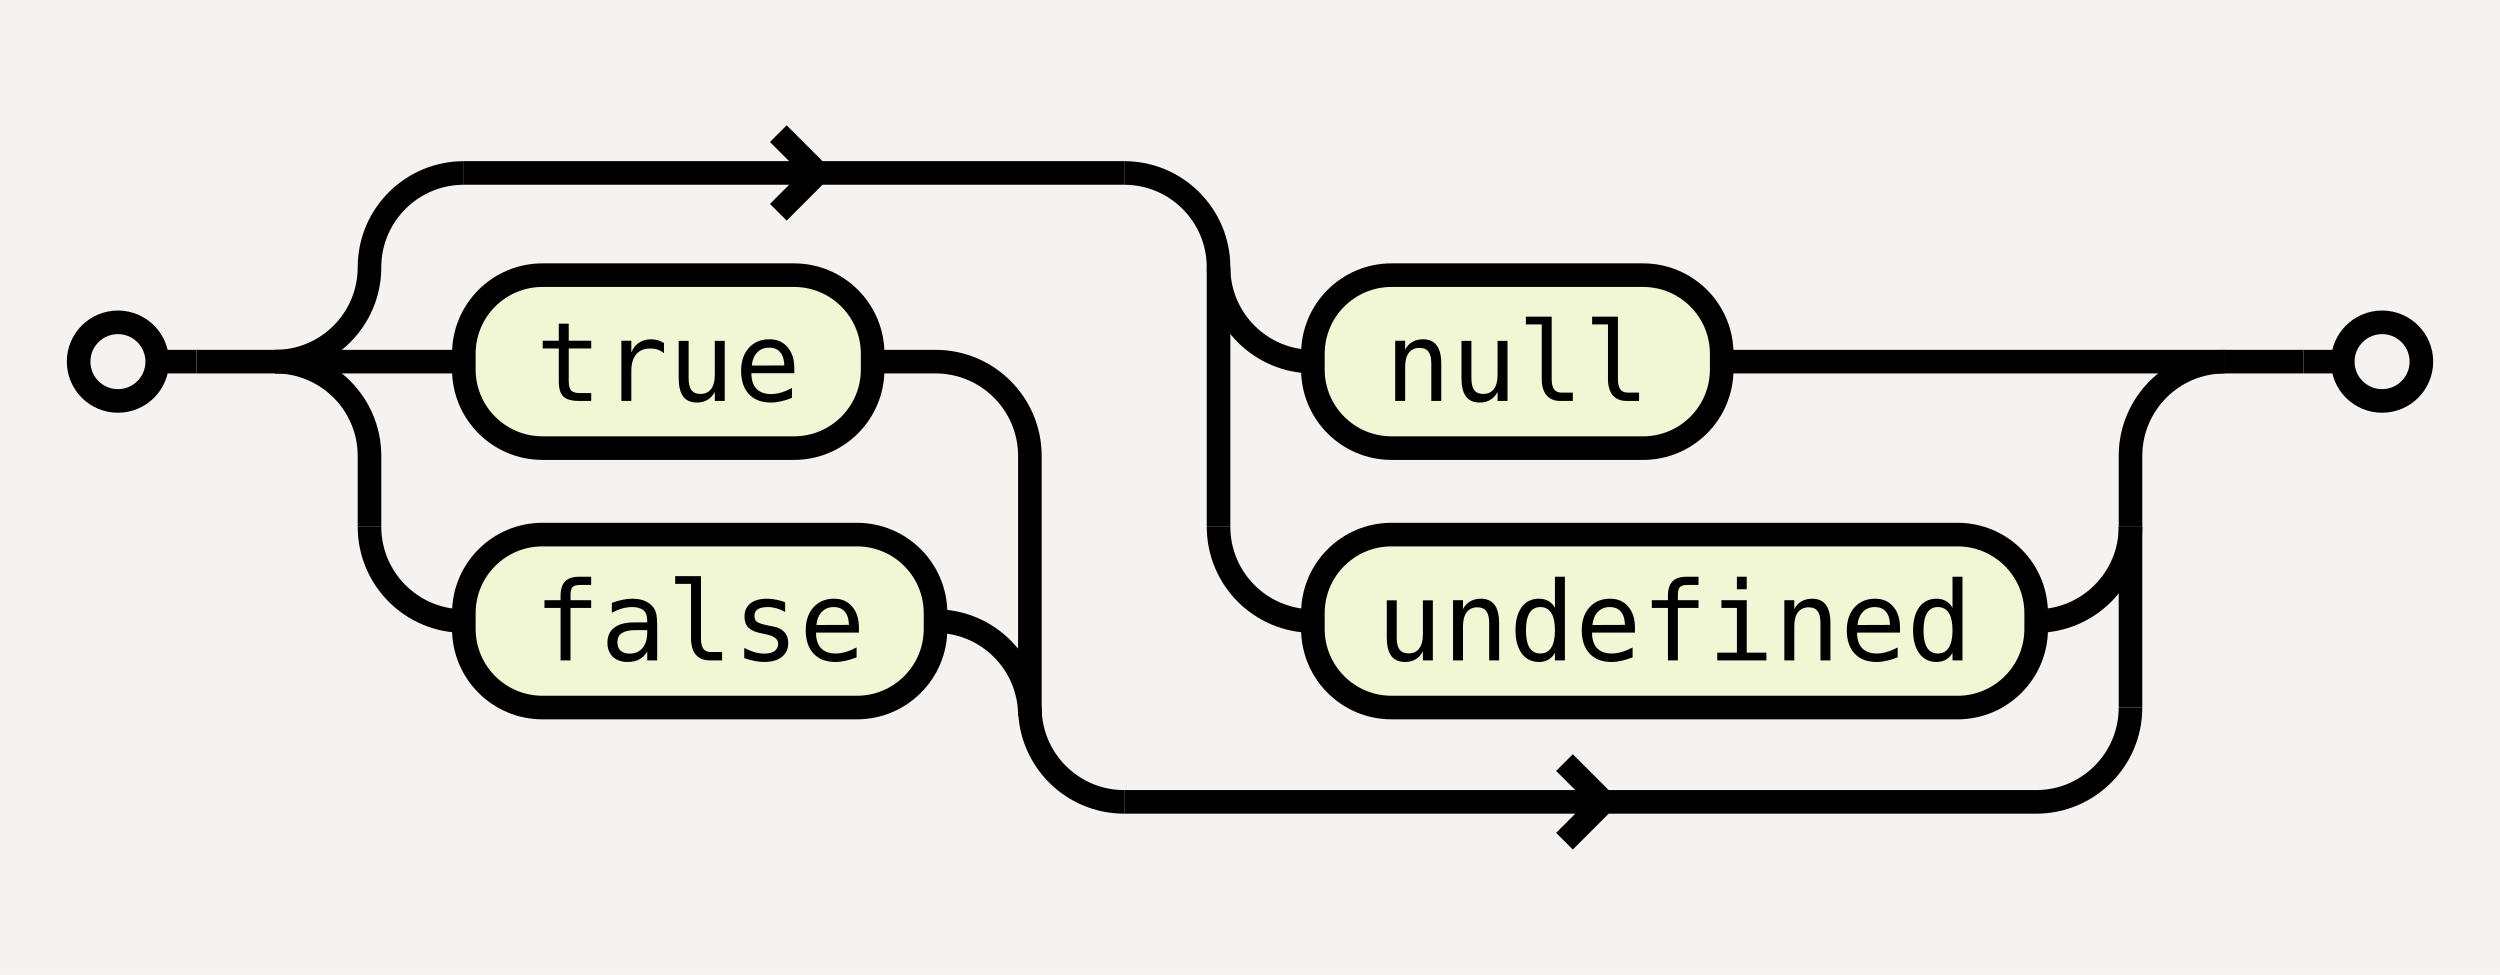
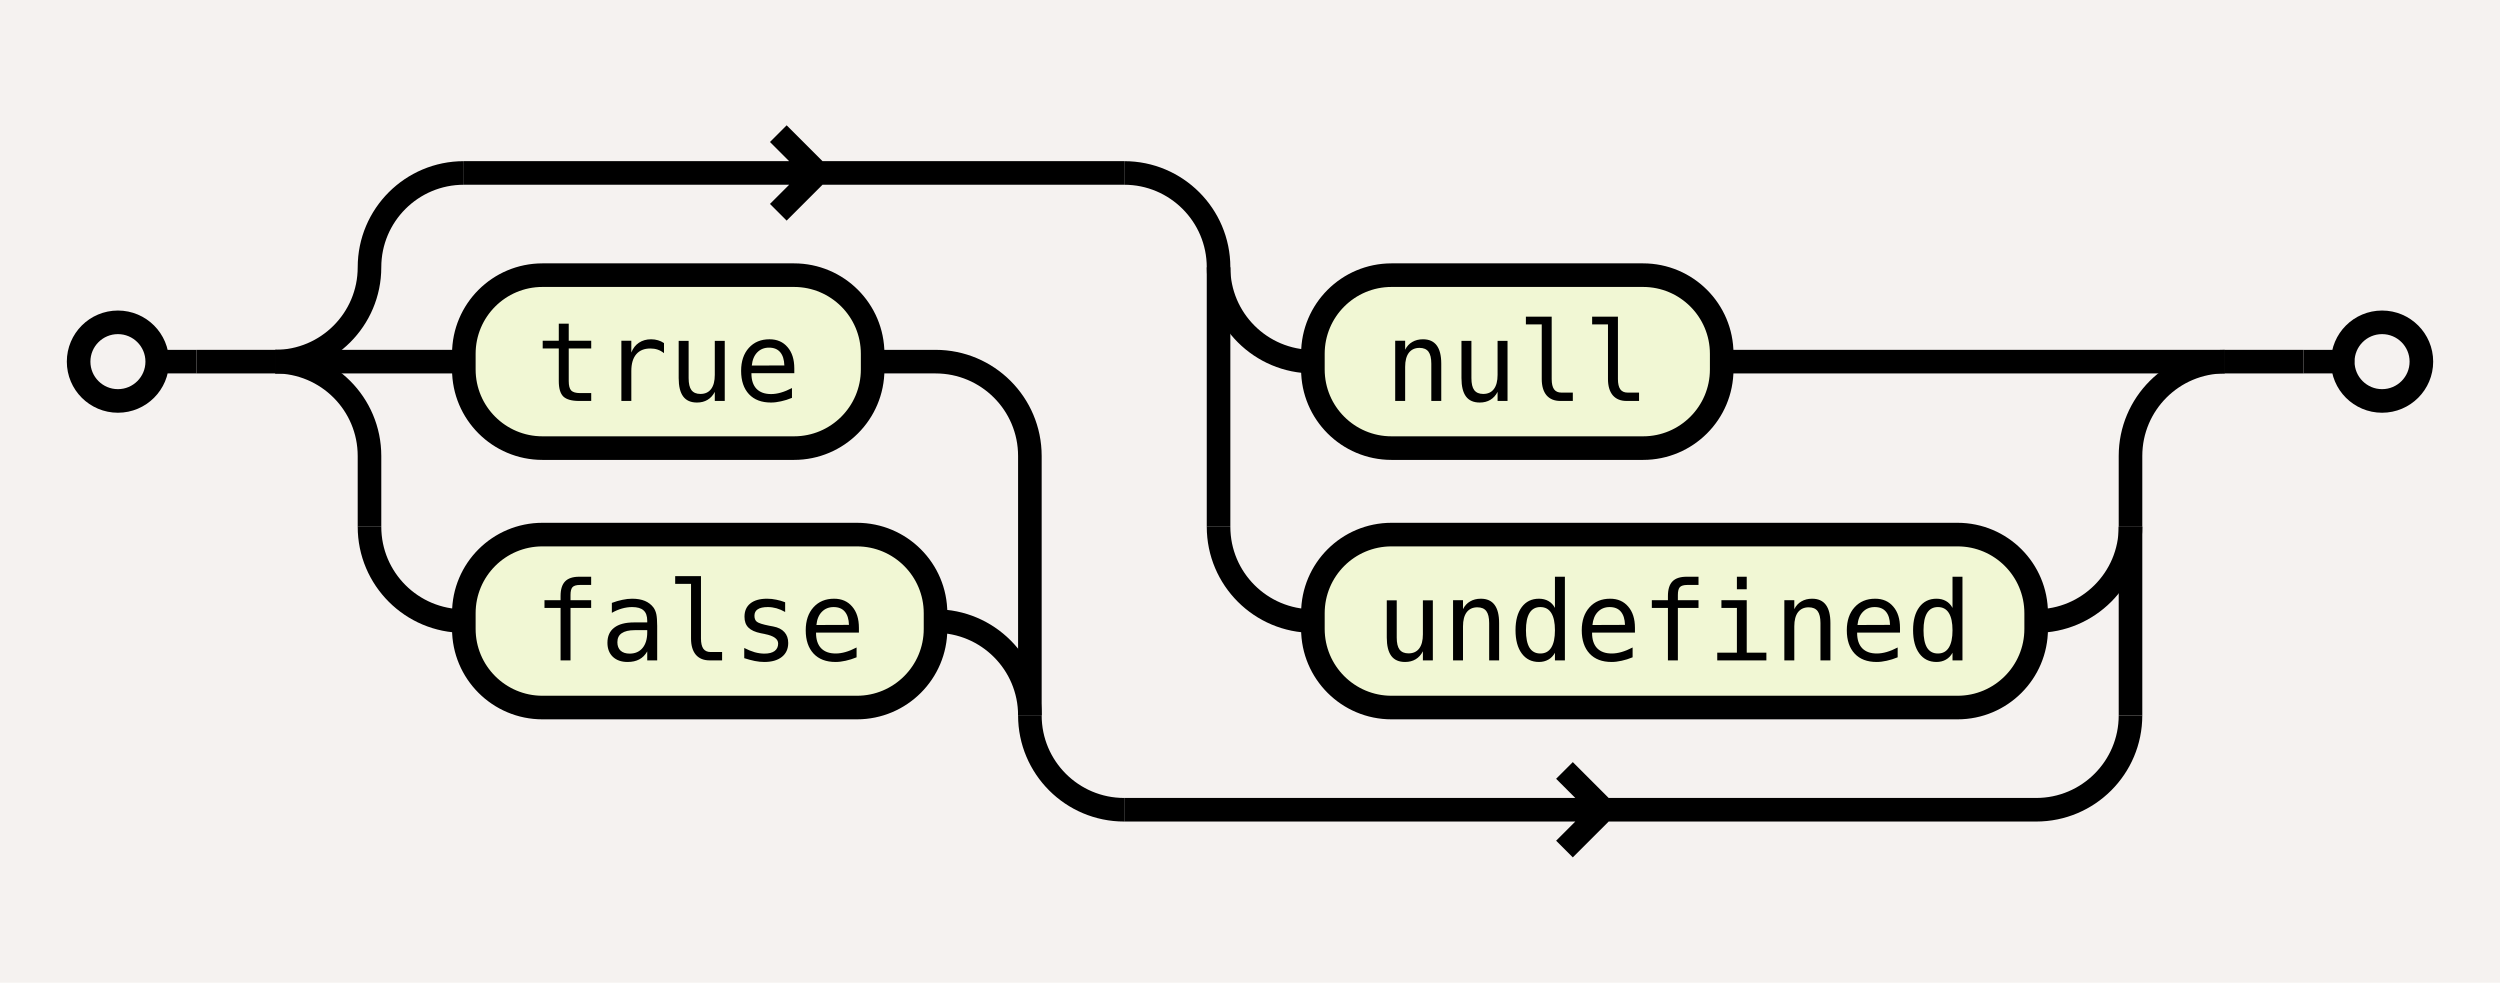
- <svg xmlns="http://www.w3.org/2000/svg" class="railroad" viewBox="0 0 318 124" height="124" width="318">
+ <svg xmlns="http://www.w3.org/2000/svg" class="railroad" viewBox="0 0 318 125" height="125" width="318">
  <style type="text/css">
svg.railroad rect.railroad_canvas {
fill: hsl(30, 20%, 95%);
stroke-width: 0px;
}

svg.railroad path {
stroke-width: 3px;
stroke: black;
fill: none;
}

svg.railroad .debug {
stroke-width: 1px;
stroke: red;
}

svg.railroad text {
font: 14px monospace;
text-anchor: middle;
}

svg.railroad .nonterminal text {
font-weight: bold;
}

svg.railroad text.comment {
font: italic 12px monospace;
}

svg.railroad rect {
stroke-width: 3px;
stroke: black;
fill:hsl(-290, 70%, 90%);
}

svg.railroad g.labeledbox &gt; rect {
stroke-width: 1px;
stroke: grey;
stroke-dasharray: 5px;
fill: rgb(90, 90, 150);
fill-opacity: .1;
}
</style>
  <rect width="100%" height="100%" class="railroad_canvas" />
  <g class="sequence">
    <path d=" M 10 46 a 5 5 0 0 1 5 -5 a 5 5 0 0 1 5 5 a 5 5 0 0 1 -5 5 a 5 5 0 0 1 -5 -5 m 10 0 h 5" />
    <g class="multichoice">
      <path d=" M 35 46 a 12 12 0 0 0 12 -12 v 0 a 12 12 0 0 1 12 -12" />
      <path d=" M 59 22 h 84 m -39 0 l -5 -5 m 0 10 l 5 -5 m 39 0" />
      <path d=" M 35 46 h 24" />
      <path d=" M 35 46 a 12 12 0 0 1 12 12" />
      <path d=" M 47 58 v 9" />
      <g class="terminal">
        <rect x="59" y="35" height="22" width="52" rx="10" ry="10" />
        <text x="85" y="51">
true</text>
      </g>
      <path d=" M 111 46 h 8 a 12 12 0 0 1 12 12" />
      <path d=" M 47 67 a 12 12 0 0 0 12 12 h 0" />
      <g class="terminal">
        <rect x="59" y="68" height="22" width="60" rx="10" ry="10" />
        <text x="89" y="84">
false</text>
      </g>
      <path d=" M 119 79 h 0 a 12 12 0 0 1 12 12" />
      <path d=" M 131 58 v 33" />
-       <path d=" M 131 91 v -1 a 12 12 0 0 0 12 12" />
+       <path d=" M 131 91 v 0 a 12 12 0 0 0 12 12" />
      <path d=" M 143 22 a 12 12 0 0 1 12 12 v 0 a 12 12 0 0 0 12 12" />
      <path d=" M 155 34 v 33" />
      <g class="terminal">
        <rect x="167" y="35" height="22" width="52" rx="10" ry="10" />
        <text x="193" y="51">
null</text>
      </g>
      <path d=" M 219 46 h 40 h 24" />
      <path d=" M 155 67 a 12 12 0 0 0 12 12 h 0" />
      <g class="terminal">
        <rect x="167" y="68" height="22" width="92" rx="10" ry="10" />
        <text x="213" y="84">
undefined</text>
      </g>
      <path d=" M 259 79 h 0 a 12 12 0 0 0 12 -12" />
-       <path d=" M 143 102 h 116 m -55 0 l -5 -5 m 0 10 l 5 -5 m 55 0 a 12 12 0 0 0 12 -12" />
-       <path d=" M 271 90 v -23" />
+       <path d=" M 143 103 h 116 m -55 0 l -5 -5 m 0 10 l 5 -5 m 55 0 a 12 12 0 0 0 12 -12" />
+       <path d=" M 271 91 v -24" />
      <path d=" M 271 67 v -9 a 12 12 0 0 1 12 -12" />
    </g>
    <path d=" M 293 46 h 5 a 5 5 0 0 1 5 -5 a 5 5 0 0 1 5 5 a 5 5 0 0 1 -5 5 a 5 5 0 0 1 -5 -5" />
    <path d=" M 25 46 h 10" />
    <path d=" M 283 46 h 10" />
  </g>
</svg>
